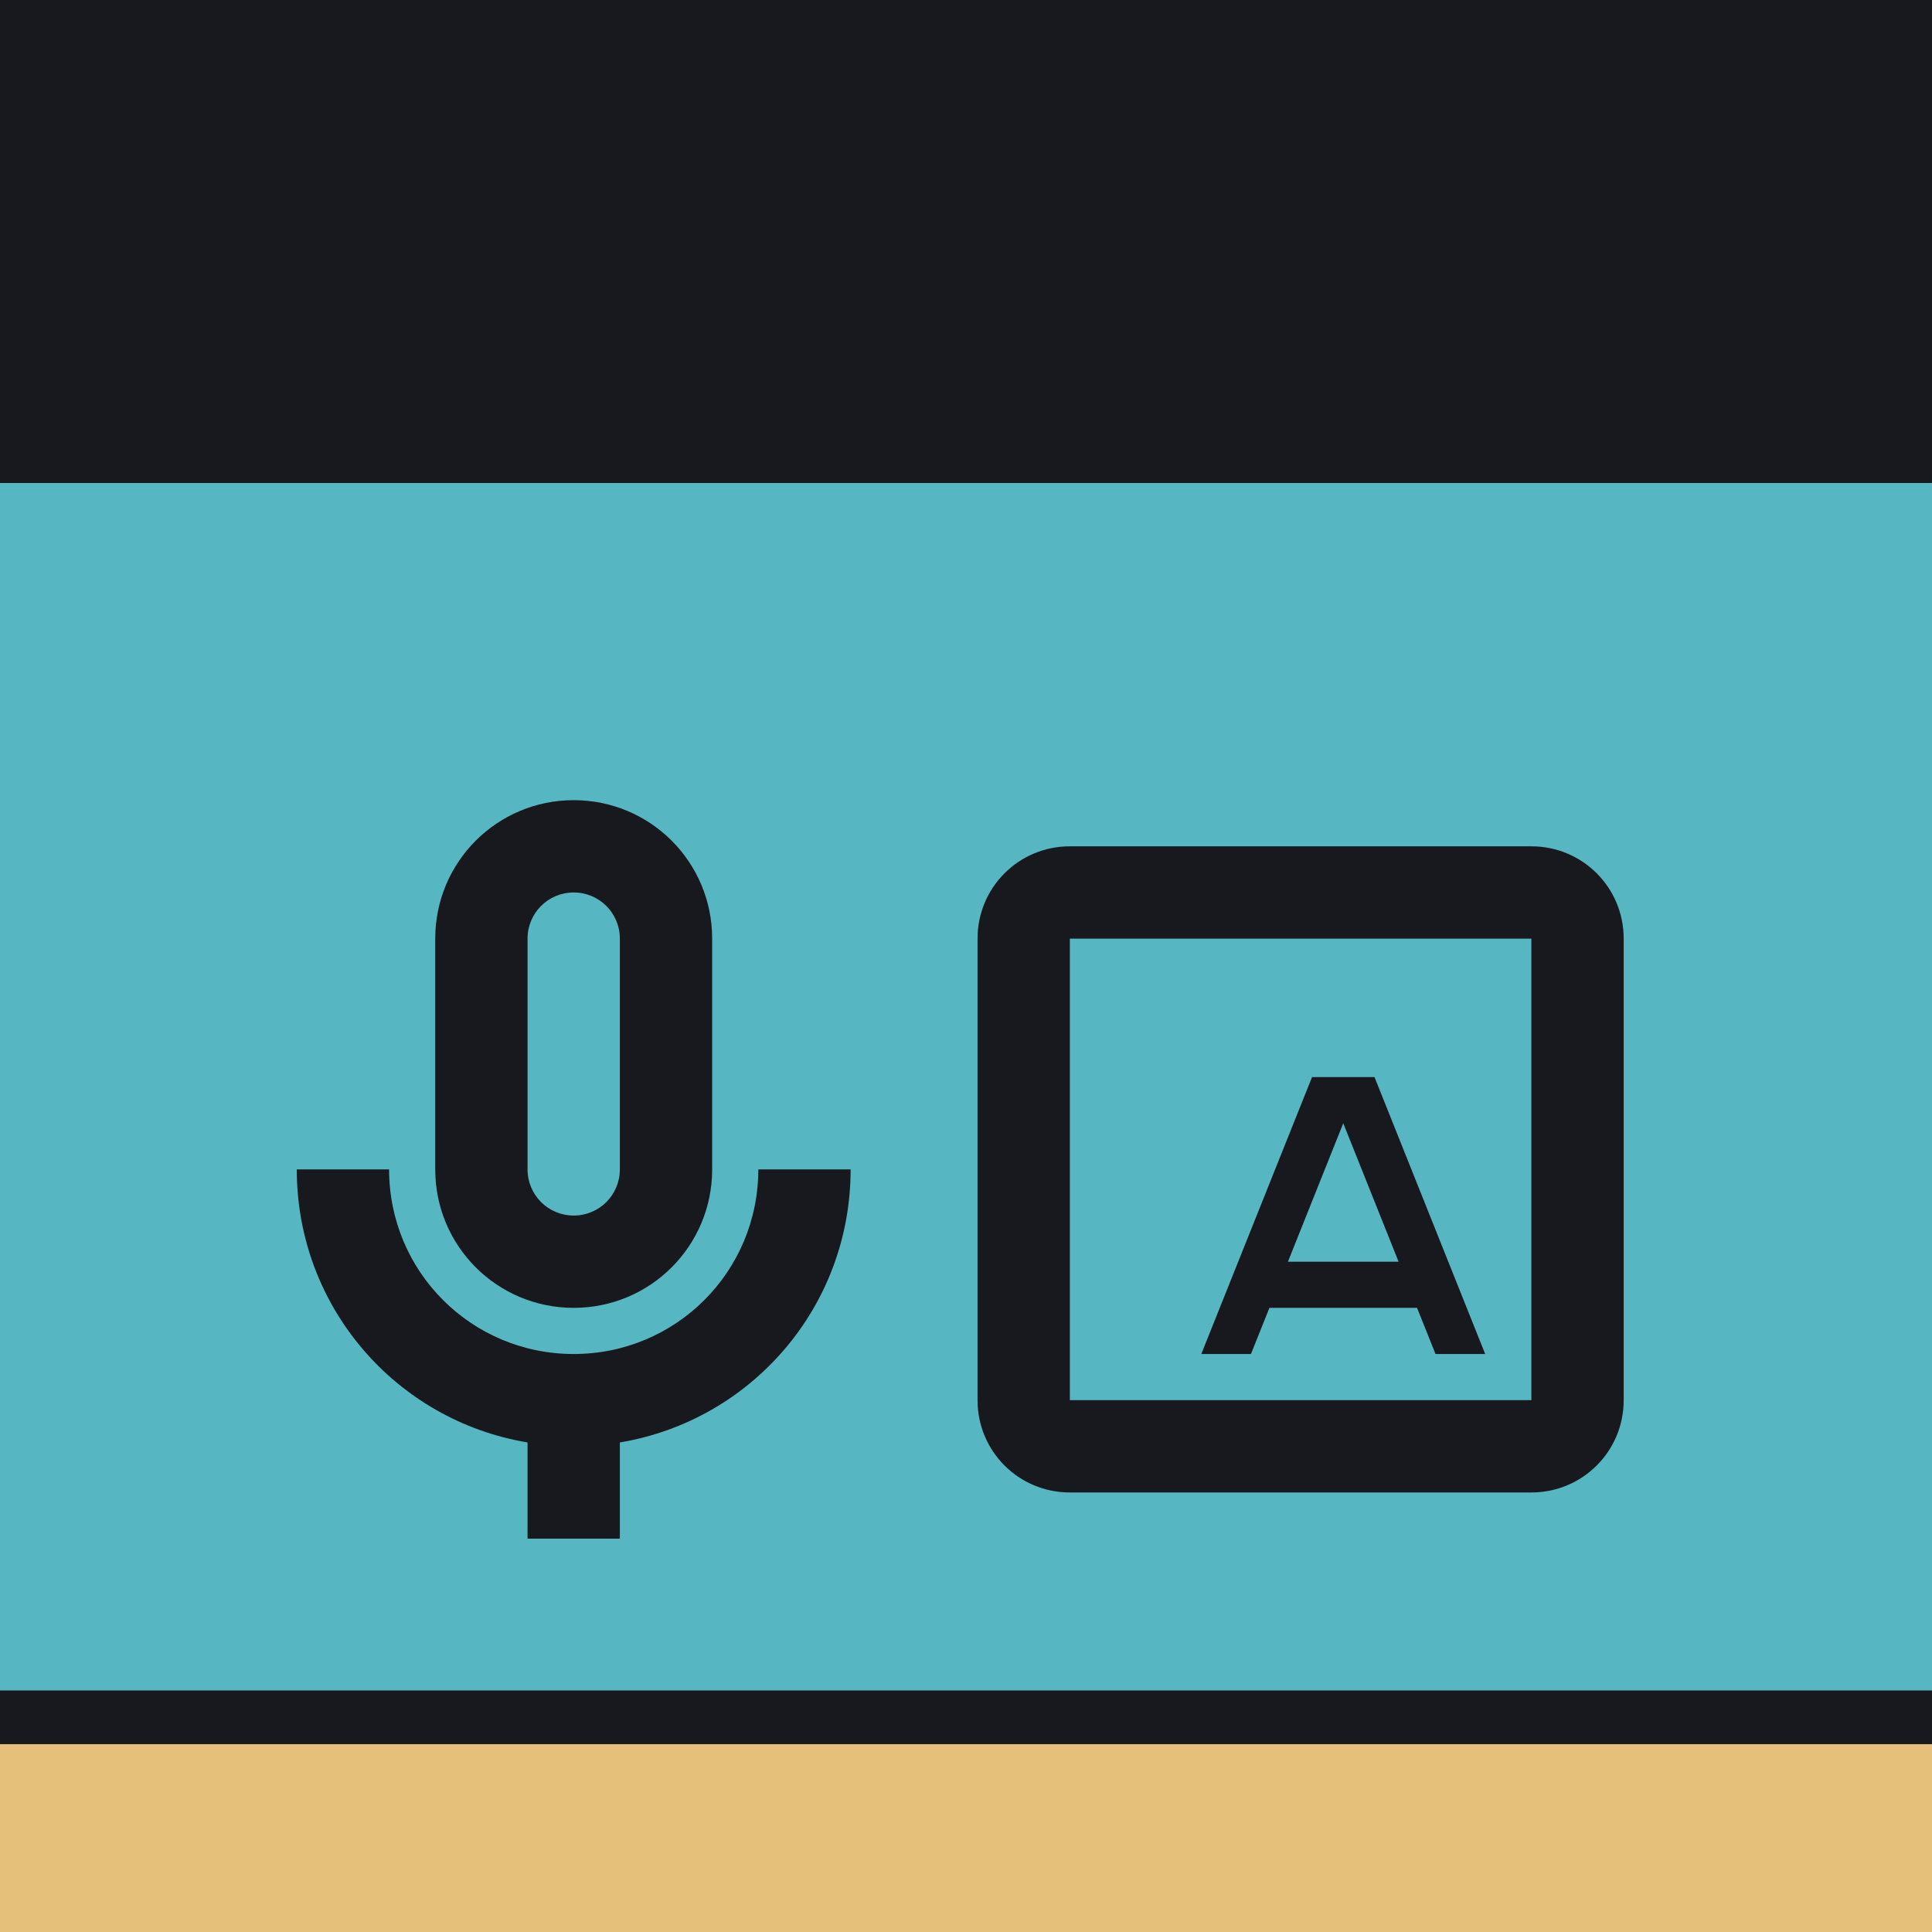
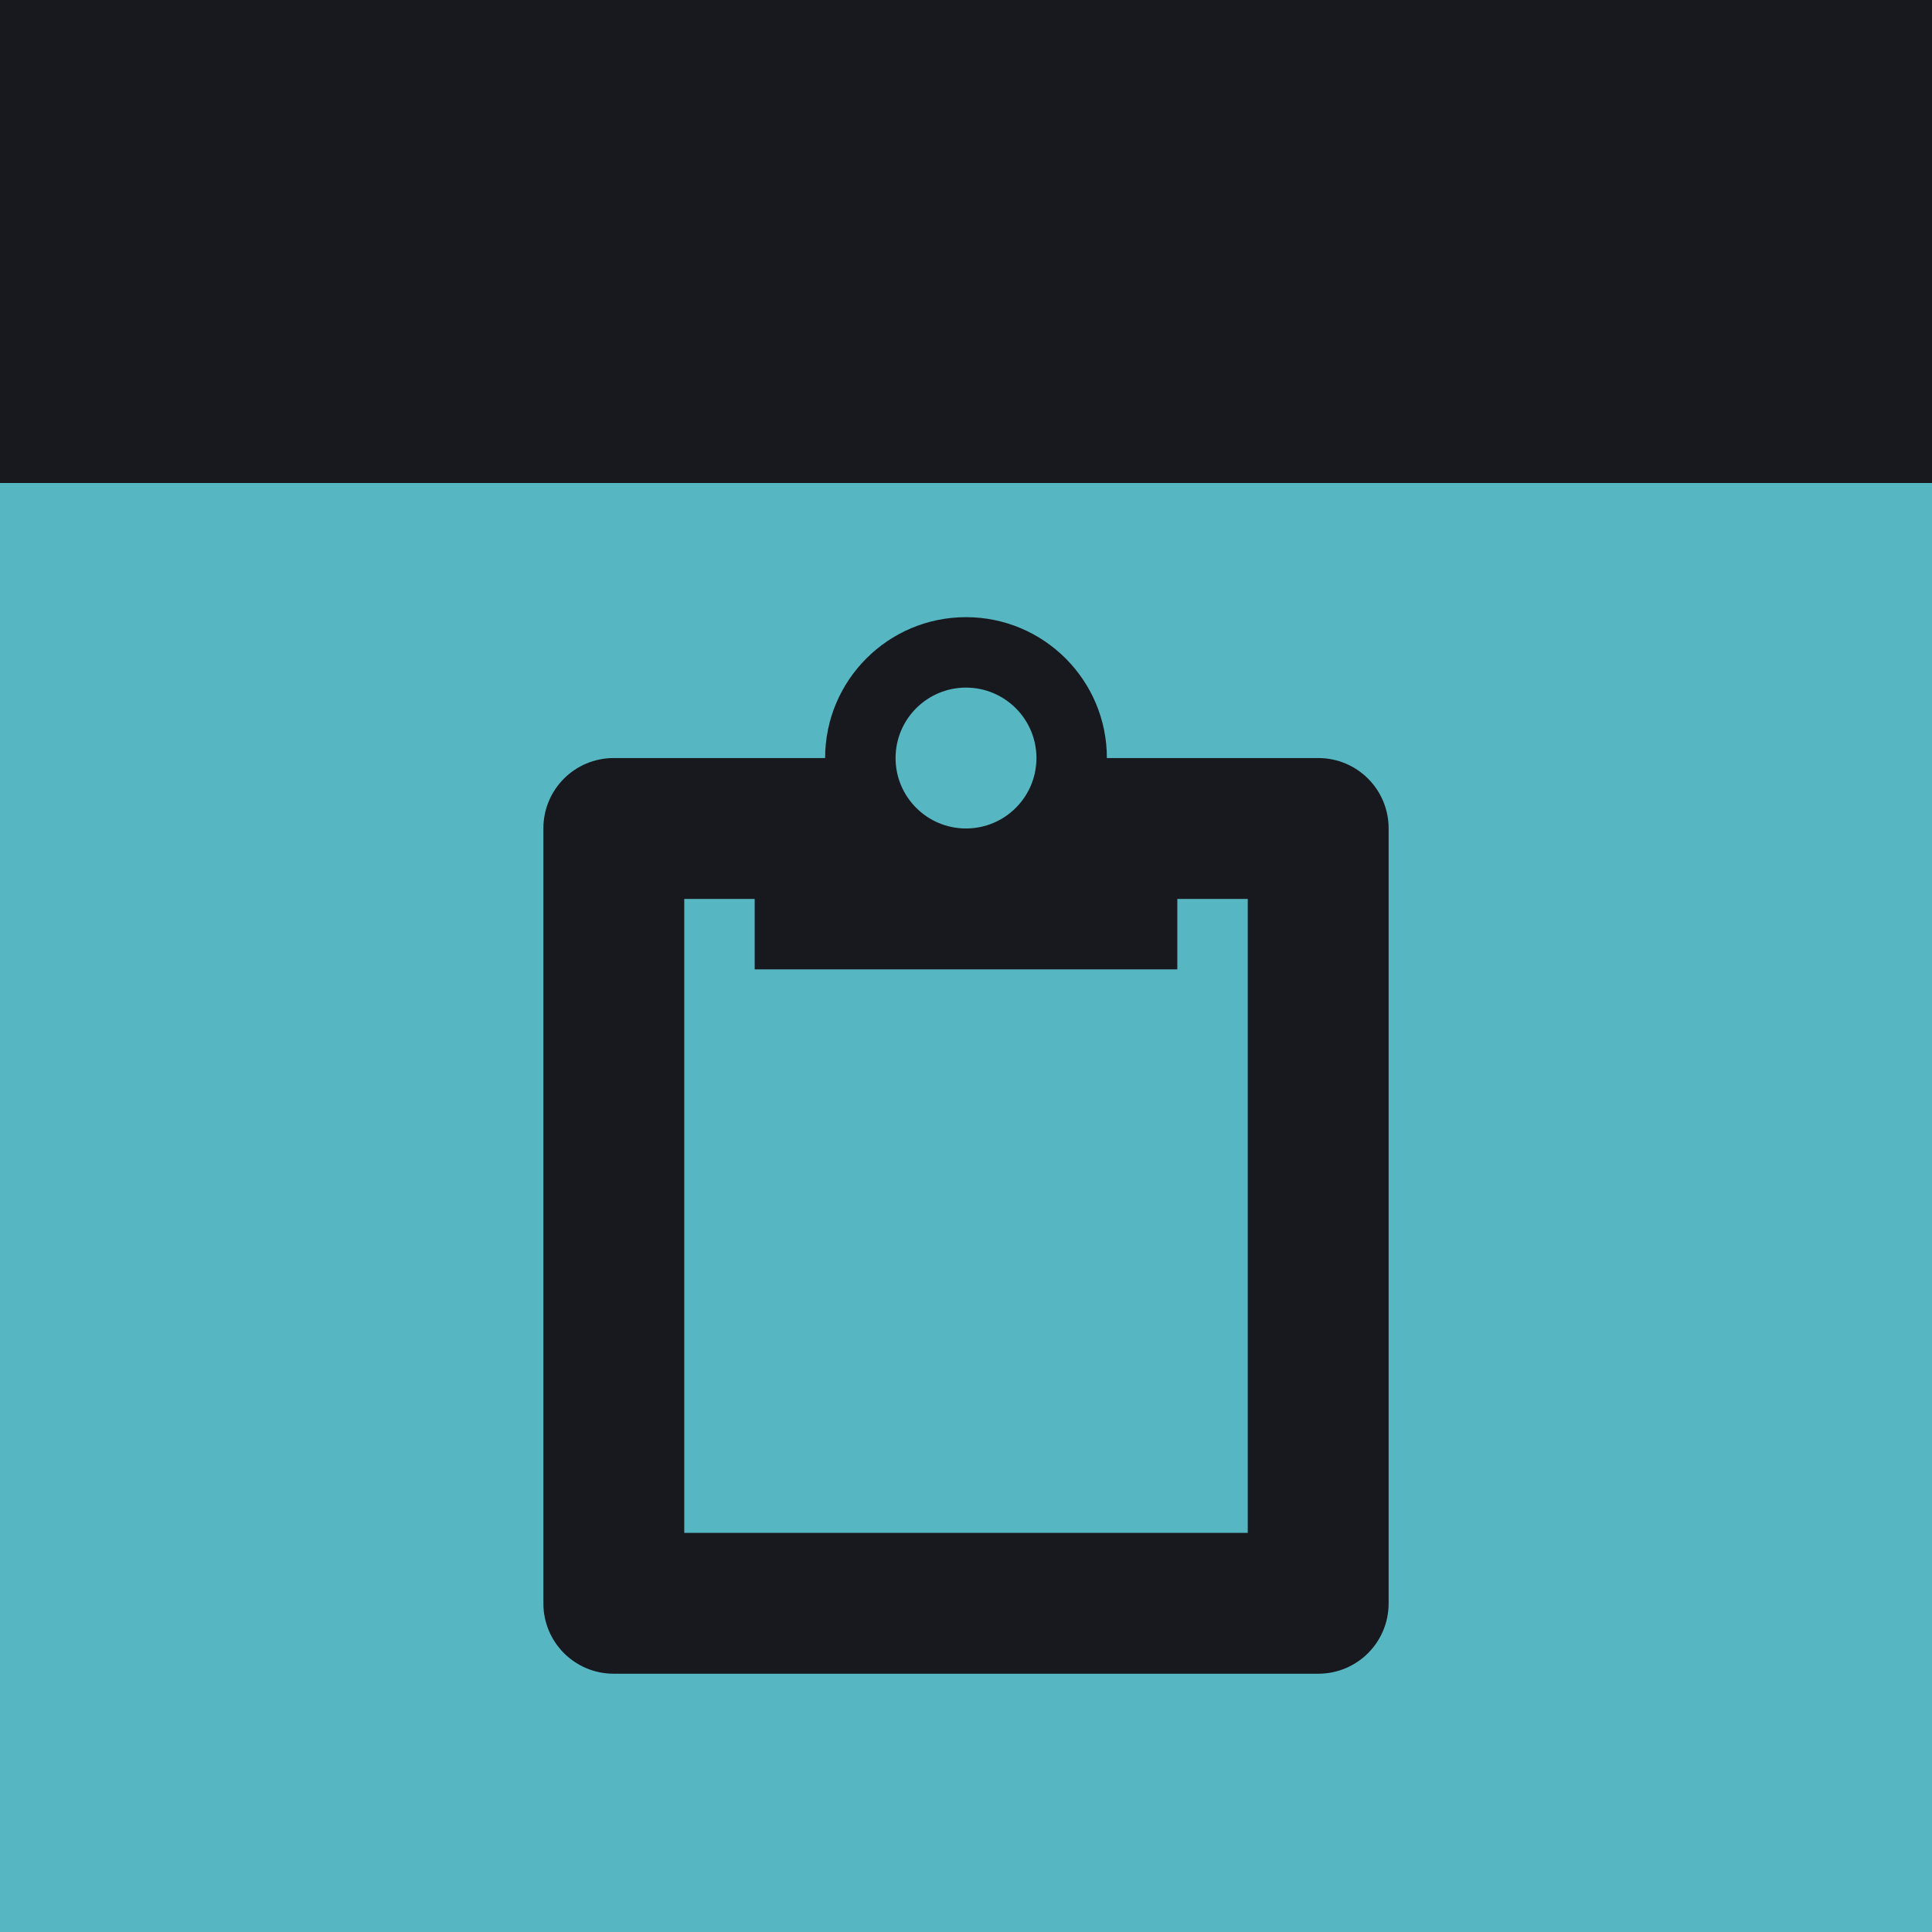
<svg xmlns="http://www.w3.org/2000/svg" width="144" height="144" viewBox="0 0 144 144">
  <rect width="144" height="144" fill="#17191e" />
-   <rect y="36" width="144" height="90" fill="#56b6c2" />
-   <rect y="130" width="144" height="14" fill="#e5c07b" />
-   <g transform="translate(72 82) scale(0.86) translate(-72 -82)">
-     <g transform="translate(6.000 56.000) scale(4)" fill="#17191e">
-       <path d="m8 0c-1.66 0-3 1.34-3 3v5c0 1.66 1.34 3 3 3s3-1.34 3-3v-5c0-1.66-1.34-3-3-3zm0 2c0.554 0 1 0.446 1 1v5c0 0.554-0.446 1-1 1s-1-0.446-1-1v-5c0-0.554 0.446-1 1-1z" />
-       <path d="m2 8c0 2.983 2.155 5.442 5 5.916v2.084h2v-2.084c2.845-0.474 5-2.933 5-5.916h-2c0 2.216-1.784 4-4 4s-4-1.784-4-4z" fill-rule="evenodd" stop-color="#000000" style="paint-order:stroke fill markers" />
-     </g>
-     <g transform="translate(69.000 56.000) scale(4)" fill="#17191e">
-       <path d="m3 1c-1.108 0-2 0.892-2 2v10c0 1.108 0.892 2 2 2h10c1.108 0 2-0.892 2-2v-10c0-1.108-0.892-2-2-2h-10zm0 2h10v10h-10v-10z" />
-       <path d="m8.248 6-0.252 0.629-2.148 5.371h1.076l0.4-1h3.199l0.4 1h1.076l-2.398-6zm0.676 1 1.199 3h-2.398z" />
-     </g>
+   <rect y="36" width="144" height="108" fill="#56b6c2" />
+   <g transform="translate(30.000 46.000) scale(5.25)" fill="#17191e">
+     <path d="M 8 0 A 2 2 0 0 0 6 2 L 3 2 C 2.446 2 2 2.446 2 3 L 2 14 C 2 14.554 2.446 15 3 15 L 13 15 C 13.554 15 14 14.554 14 14 L 14 3 C 14 2.446 13.554 2 13 2 L 10 2 A 2 2 0 0 0 8 0 z M 8 1 A 1 1 0 0 1 9 2 A 1 1 0 0 1 8 3 A 1 1 0 0 1 7 2 A 1 1 0 0 1 8 1 z M 4 4 L 5 4 L 5 5 L 11 5 L 11 4 L 12 4 L 12 13 L 4 13 L 4 4 z" />
  </g>
</svg>
